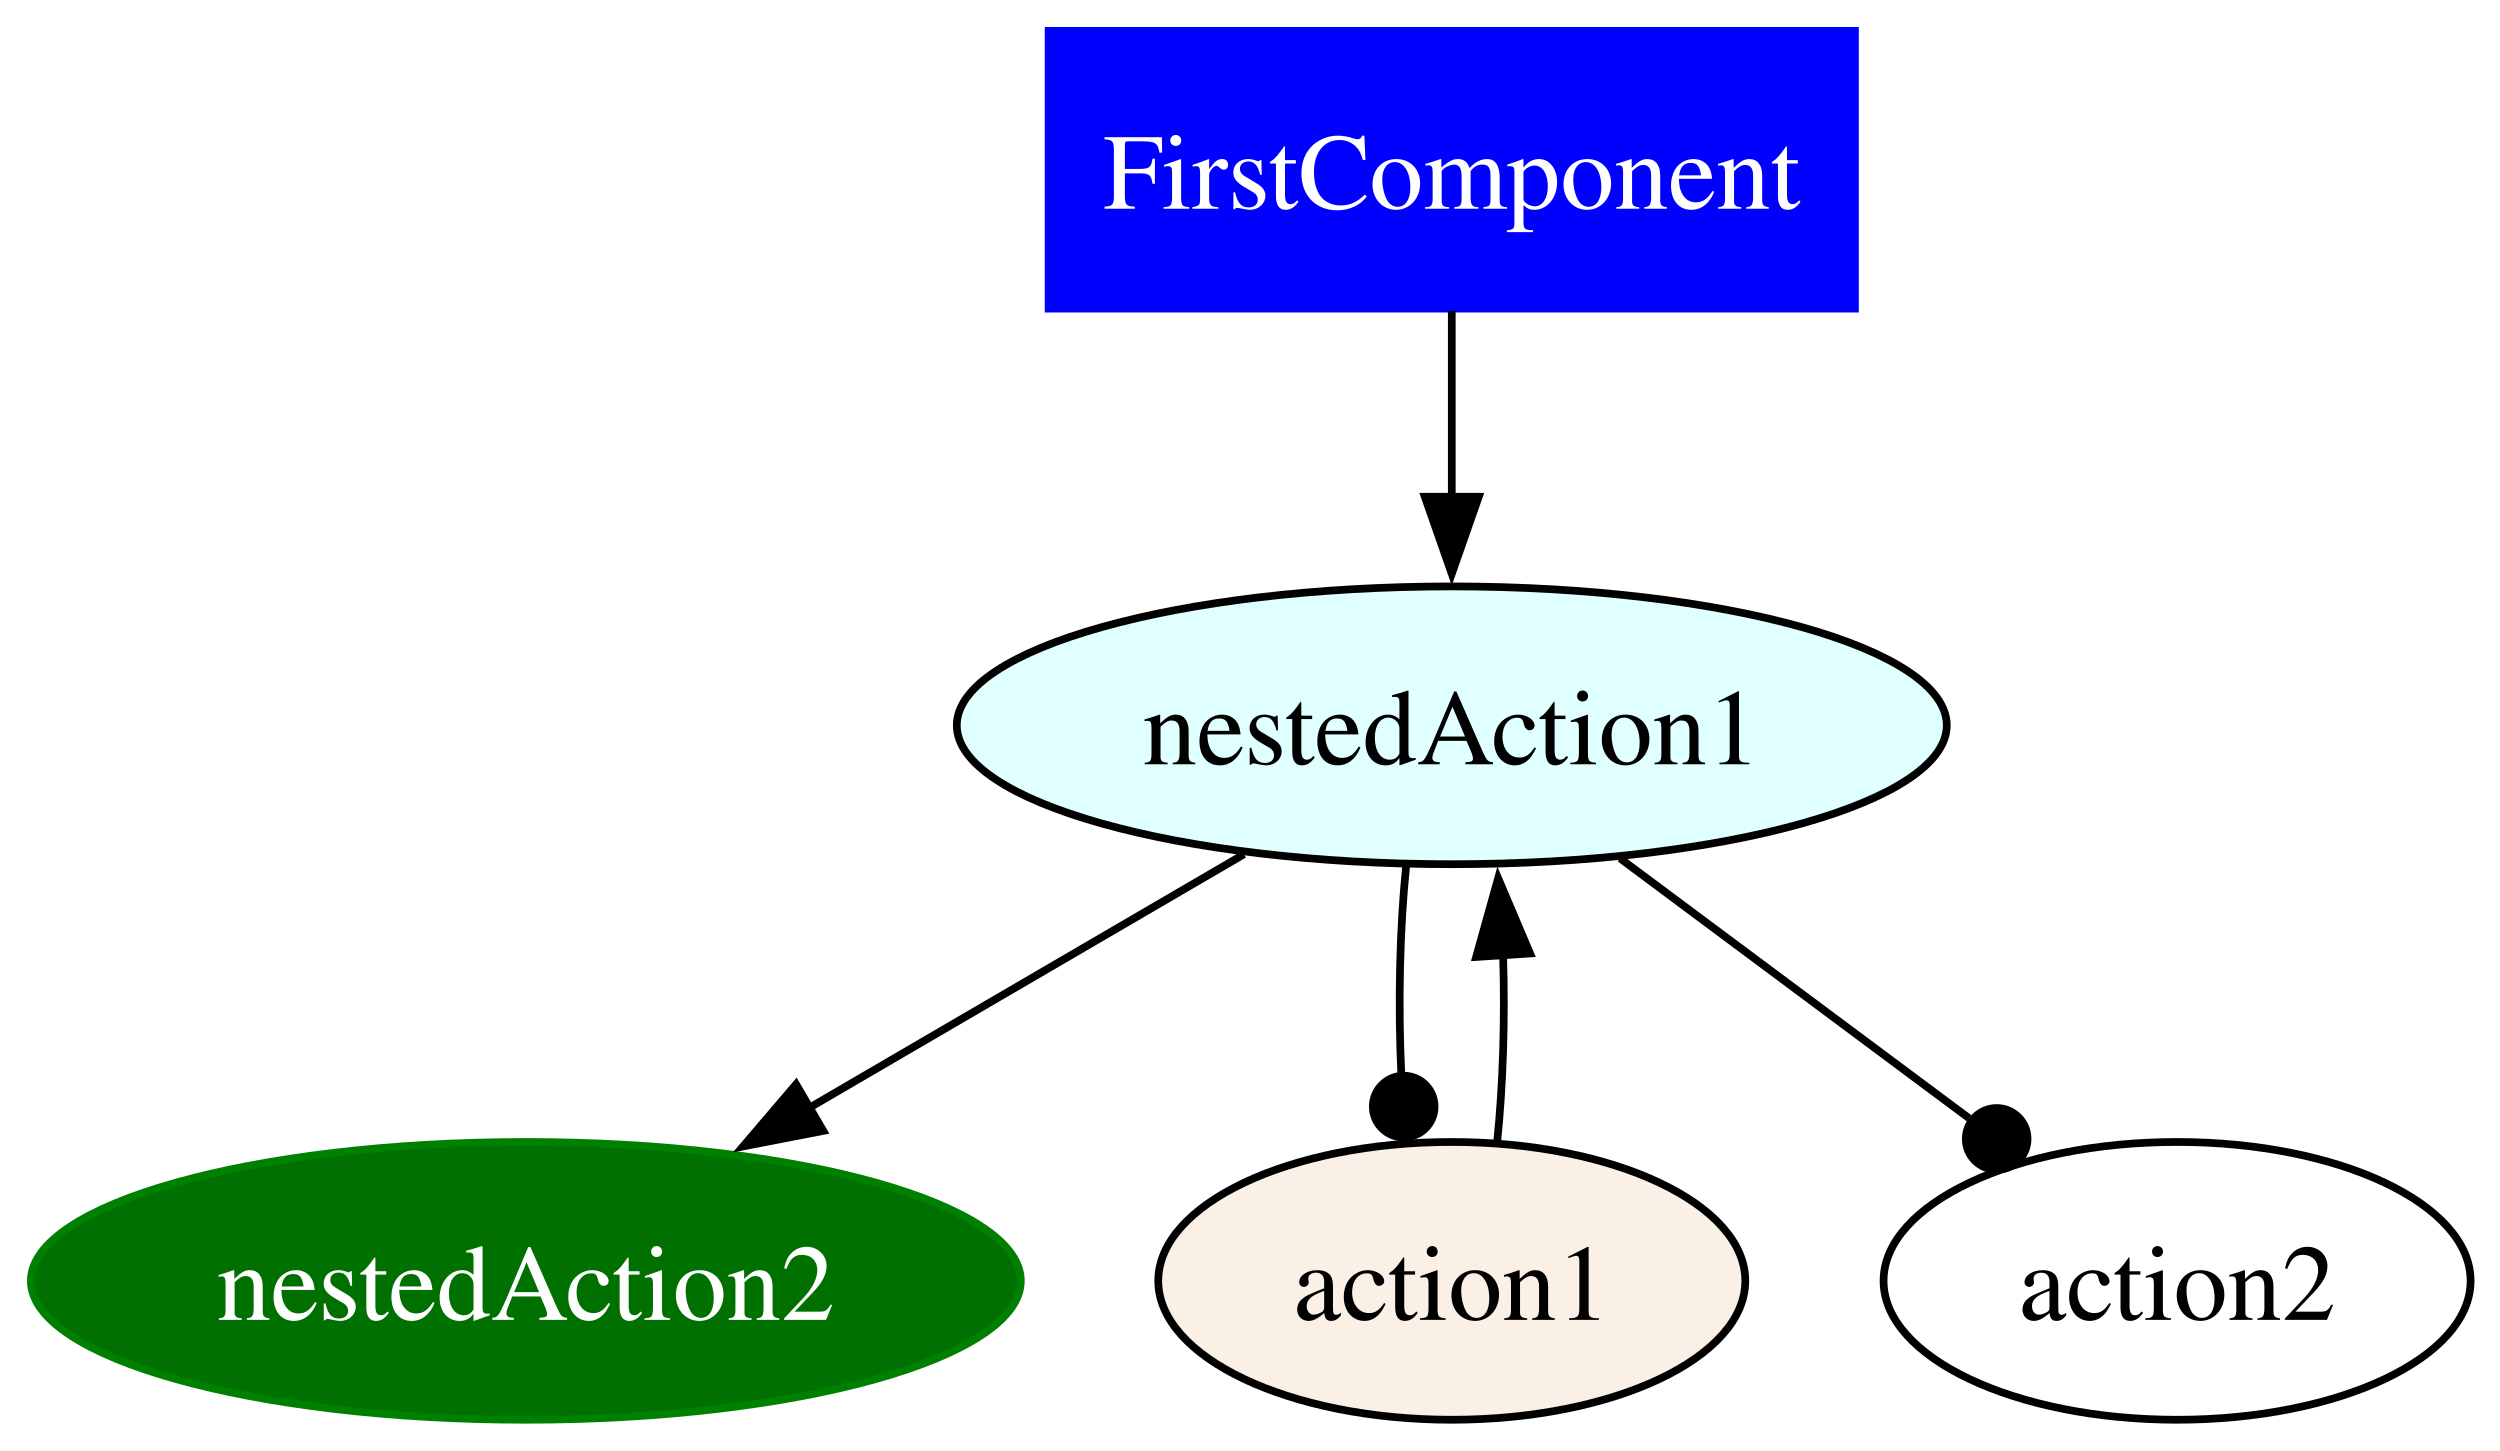
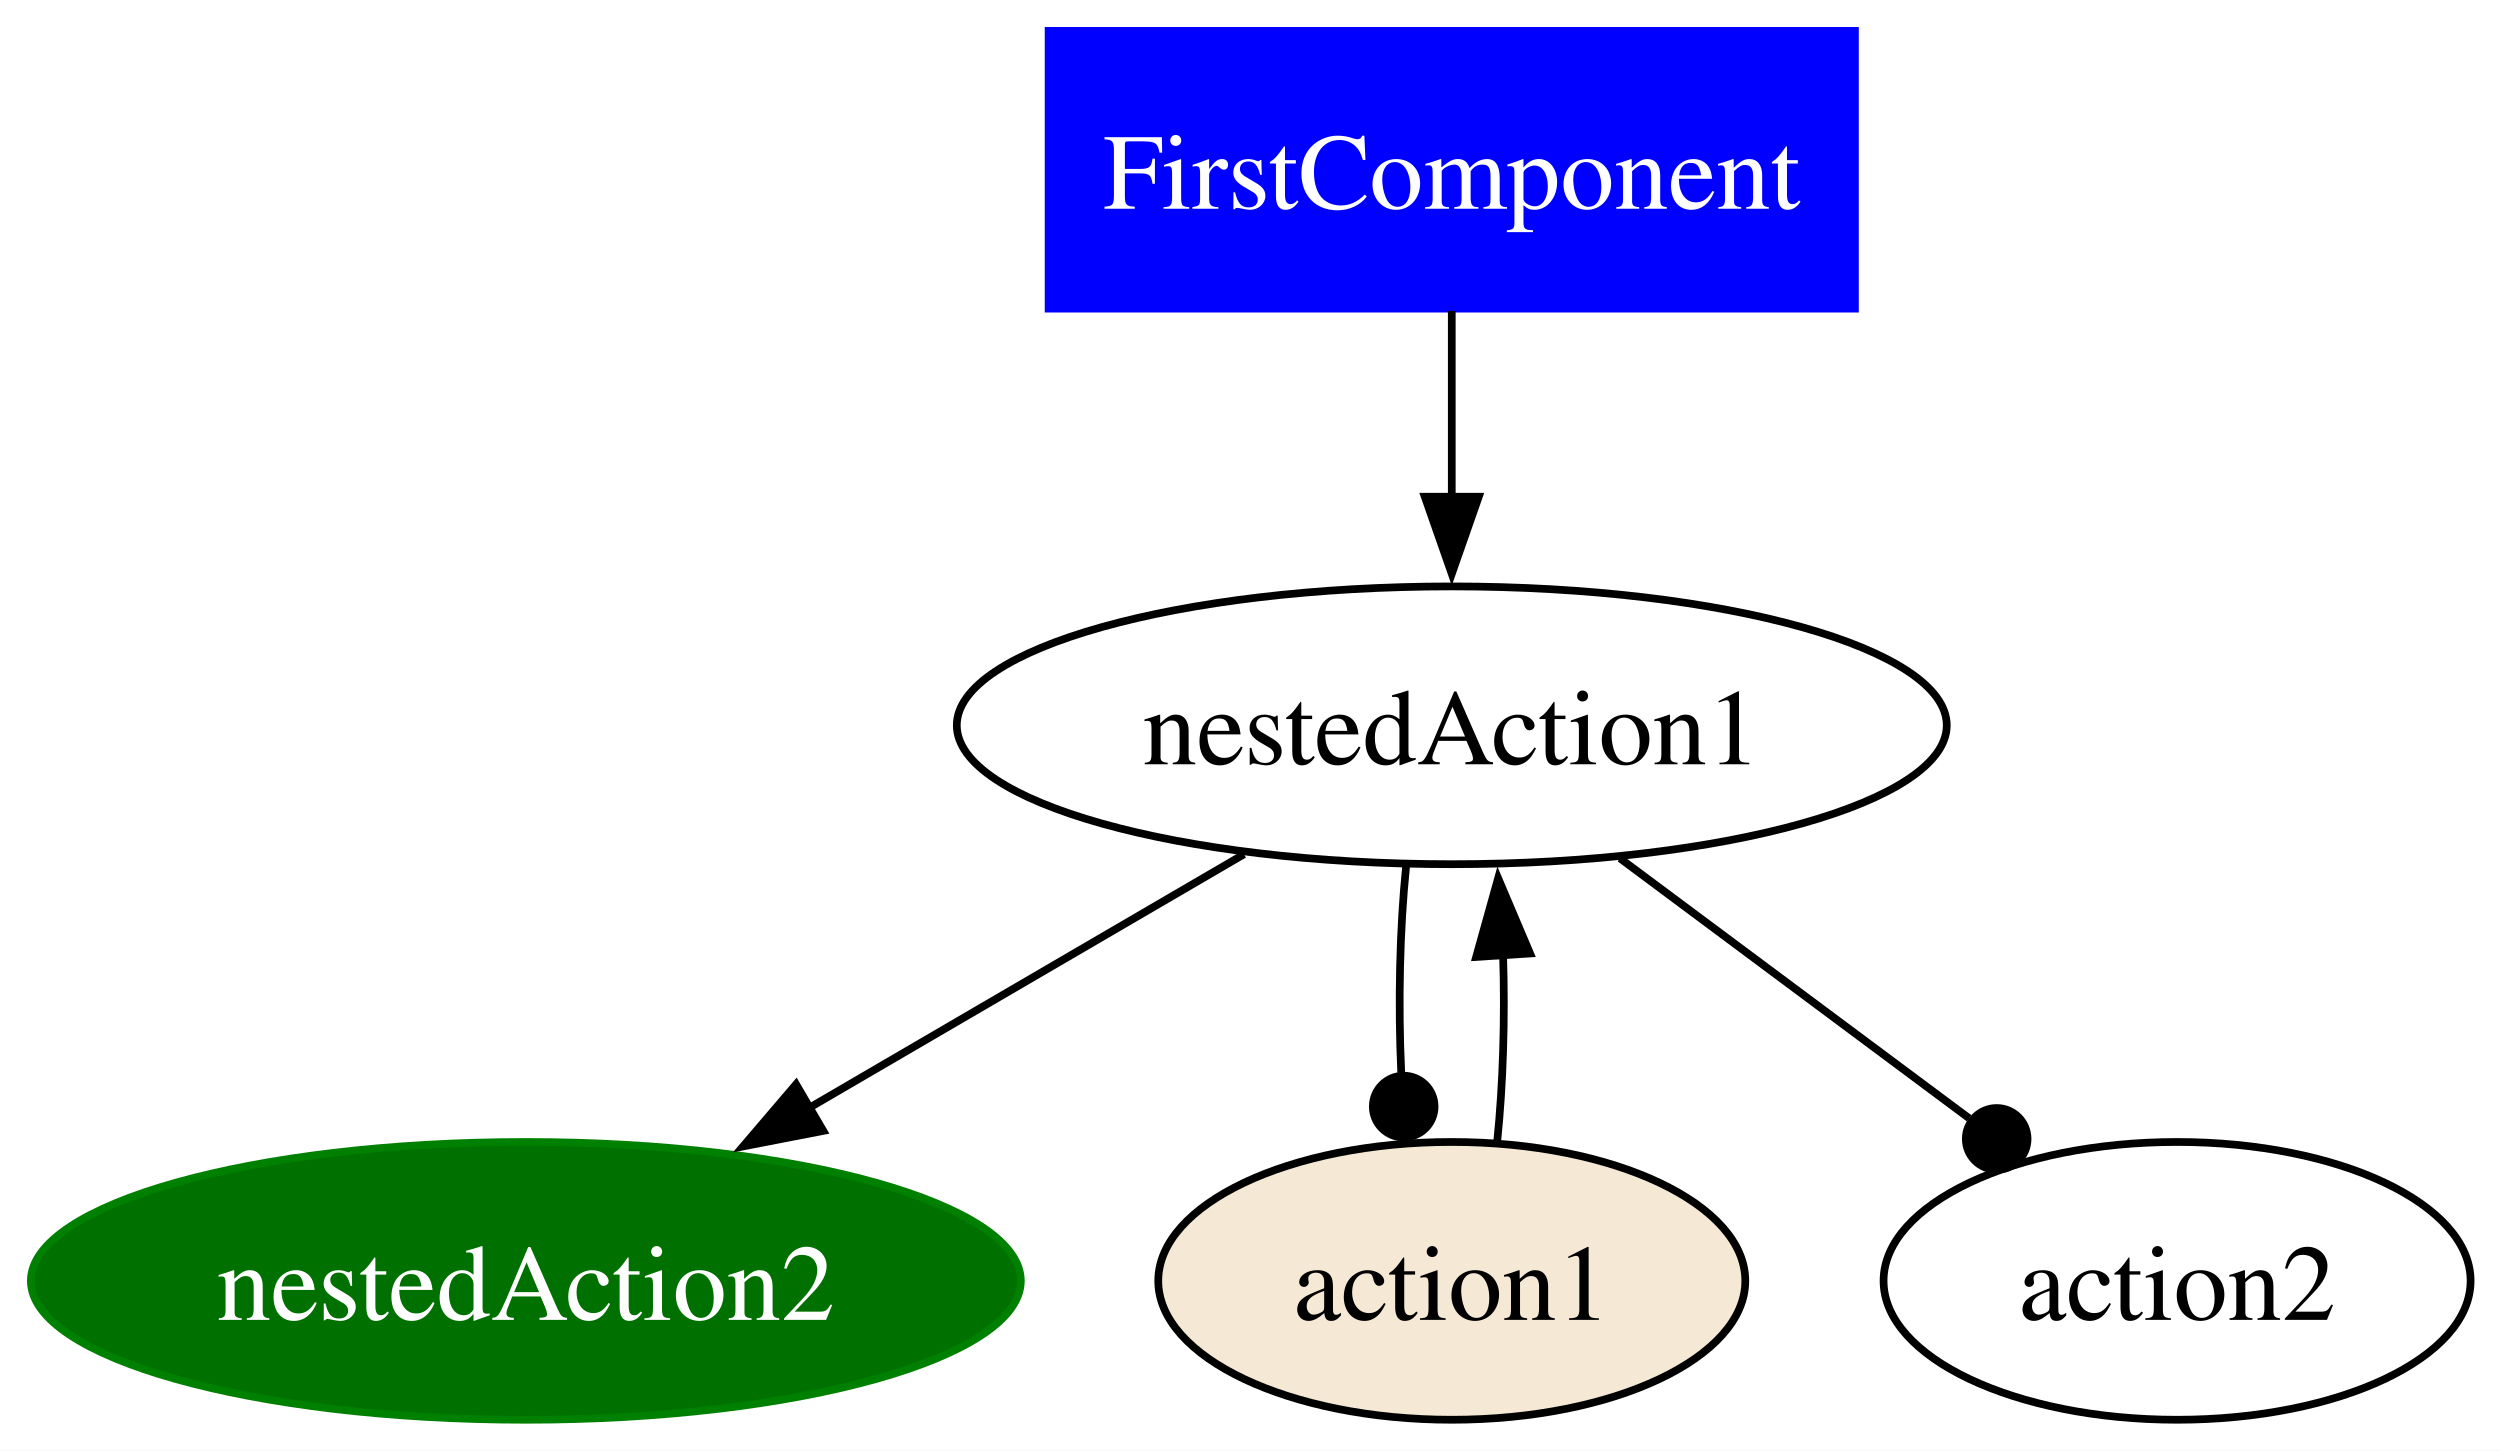
<svg xmlns="http://www.w3.org/2000/svg" width="324pt" height="188pt" viewBox="0.00 0.00 324.00 188.00">
  <g id="graph0" class="graph" transform="scale(1 1) rotate(0) translate(4 184)">
    <polygon fill="white" stroke="none" points="-4,4 -4,-184 320.19,-184 320.19,4 -4,4" />
    <g id="node1" class="node">
      <polygon fill="blue" stroke="blue" points="236.4,-180 131.9,-180 131.9,-144 236.4,-144 236.4,-180" />
      <text xml:space="preserve" text-anchor="middle" x="184.15" y="-156.95" font-family="Times,serif" font-size="14.00" fill="white">FirstComponent</text>
    </g>
    <g id="node2" class="node">
-       <ellipse fill="lightcyan" stroke="black" cx="184.15" cy="-90" rx="64.15" ry="18" />
+       <ellipse fill="none" stroke="black" cx="184.15" cy="-90" rx="64.15" ry="18" />
      <text xml:space="preserve" text-anchor="middle" x="184.15" y="-84.95" font-family="Times,serif" font-size="14.00">nestedAction1</text>
    </g>
    <g id="edge1" class="edge">
      <path fill="none" stroke="black" d="M184.15,-143.7C184.15,-136.41 184.15,-127.73 184.15,-119.54" />
      <polygon fill="black" stroke="black" points="187.65,-119.62 184.15,-109.62 180.65,-119.62 187.65,-119.62" />
    </g>
    <g id="node3" class="node">
      <ellipse fill="#007000" stroke="green" cx="64.15" cy="-18" rx="64.15" ry="18" />
      <text xml:space="preserve" text-anchor="middle" x="64.15" y="-12.95" font-family="Times,serif" font-size="14.00" fill="white">nestedAction2</text>
    </g>
    <g id="edge2" class="edge">
      <path fill="none" stroke="black" d="M157.22,-73.29C140.54,-63.56 118.91,-50.95 100.7,-40.32" />
      <polygon fill="black" stroke="black" points="102.7,-37.44 92.29,-35.42 99.17,-43.48 102.7,-37.44" />
    </g>
    <g id="node4" class="node">
-       <ellipse fill="linen" stroke="black" cx="184.15" cy="-18" rx="38.04" ry="18" />
+       <ellipse fill="#f5e9d6" stroke="black" cx="184.15" cy="-18" rx="38.04" ry="18" />
      <text xml:space="preserve" text-anchor="middle" x="184.15" y="-12.95" font-family="Times,serif" font-size="14.00">action1</text>
    </g>
    <g id="edge3" class="edge">
      <path fill="none" stroke="black" d="M178.23,-71.7C177.4,-63.64 177.19,-53.89 177.6,-44.98" />
      <ellipse fill="black" stroke="black" cx="177.92" cy="-40.59" rx="4" ry="4" />
    </g>
    <g id="node5" class="node">
      <ellipse fill="none" stroke="black" cx="278.15" cy="-18" rx="38.04" ry="18" />
      <text xml:space="preserve" text-anchor="middle" x="278.15" y="-12.95" font-family="Times,serif" font-size="14.00">action2</text>
    </g>
    <g id="edge4" class="edge">
      <path fill="none" stroke="black" d="M205.95,-72.76C219.43,-62.72 236.85,-49.75 251.2,-39.07" />
      <ellipse fill="black" stroke="black" cx="254.77" cy="-36.4" rx="4" ry="4" />
    </g>
    <g id="edge5" class="edge">
      <path fill="none" stroke="black" d="M190.04,-36.1C190.8,-43.37 191.06,-52.04 190.8,-60.24" />
      <polygon fill="black" stroke="black" points="187.31,-59.98 190.16,-70.19 194.3,-60.43 187.31,-59.98" />
    </g>
  </g>
</svg>
